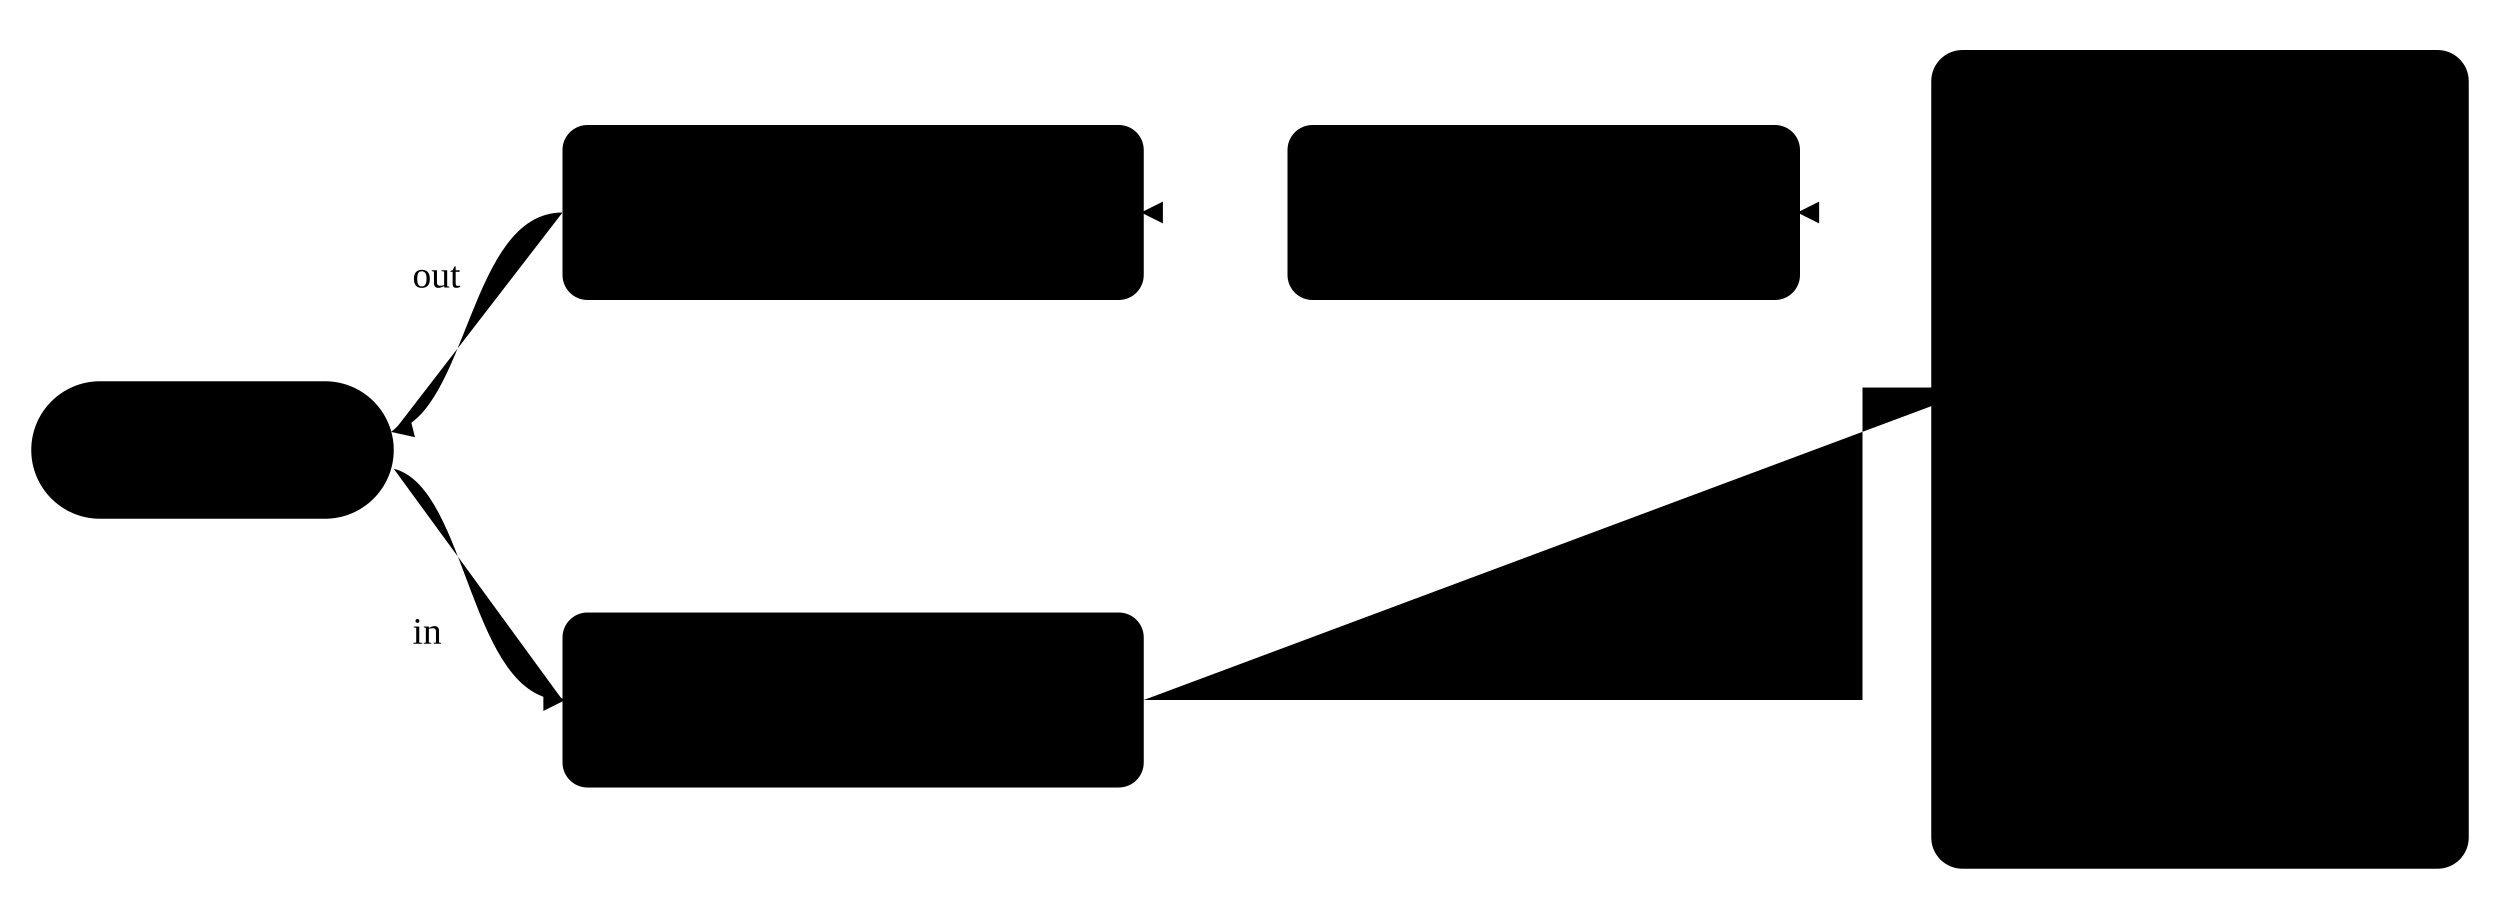
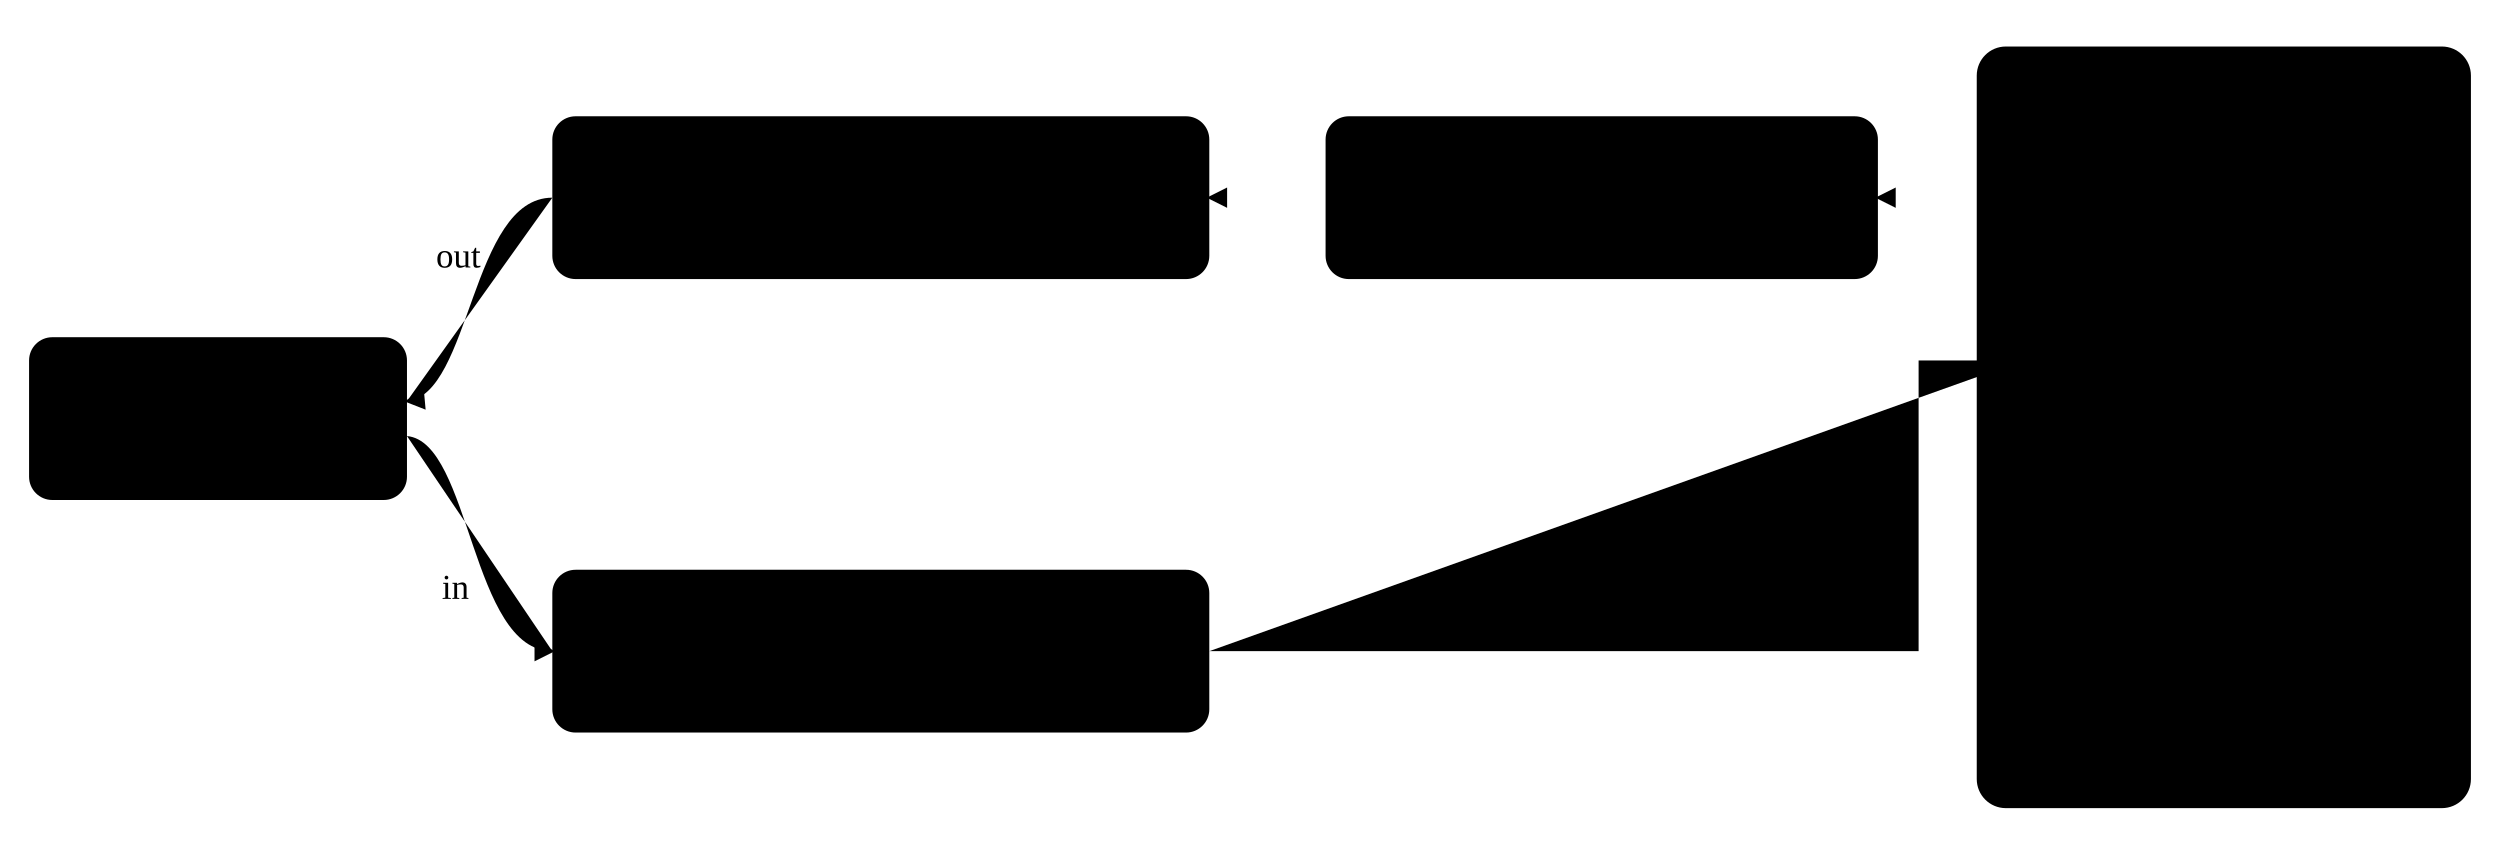
- <svg xmlns="http://www.w3.org/2000/svg" viewBox="0 0 800 290" role="img" aria-labelledby="dn-title dn-desc">
+ <svg xmlns="http://www.w3.org/2000/svg" viewBox="0 0 860 290" role="img" aria-labelledby="dn-title dn-desc">
  <defs>
    <marker id="dn-arrow" viewBox="0 0 8 8" refX="7" refY="4" markerWidth="7" markerHeight="7" orient="auto-start-reverse">
      <path class="d-arrow" d="M0 0L8 4L0 8z" />
    </marker>
    <marker id="dn-arrow-teal" viewBox="0 0 8 8" refX="7" refY="4" markerWidth="7" markerHeight="7" orient="auto-start-reverse">
      <path class="d-arrow-teal" d="M0 0L8 4L0 8z" />
    </marker>
  </defs>
-   <rect class="d-box" x="10" y="122" width="116" height="44" rx="22" />
-   <text class="d-title" x="68" y="149" text-anchor="middle">Internet</text>
-   <rect class="d-box" x="180" y="40" width="186" height="56" rx="8" />
-   <text class="d-title" x="196" y="64">Internet gateway</text>
-   <text class="d-muted" x="196" y="83">outbound via 198.51.100.2</text>
-   <rect class="d-box-teal" x="180" y="196" width="186" height="56" rx="8" />
-   <text class="d-title" x="196" y="220">Public IP</text>
-   <text class="d-muted" x="196" y="239">203.0.113.21 → web-1</text>
-   <rect class="d-box" x="412" y="40" width="164" height="56" rx="8" />
-   <text class="d-title" x="428" y="64">Private routing</text>
-   <text class="d-muted" x="428" y="83">joins your networks</text>
-   <rect class="d-zone-teal" x="618" y="16" width="172" height="262" rx="10" />
-   <text class="d-label" x="634" y="40">Network · app</text>
-   <text class="d-muted d-mono" x="634" y="58">10.0.0.0/24</text>
-   <rect class="d-box" x="634" y="96" width="140" height="56" rx="8" />
-   <text class="d-title" x="650" y="120">web-1</text>
-   <text class="d-muted d-mono" x="650" y="139">10.0.0.11</text>
-   <rect class="d-box" x="634" y="196" width="140" height="56" rx="8" />
-   <text class="d-title" x="650" y="220">web-2</text>
-   <text class="d-muted d-mono" x="650" y="239">10.0.0.12</text>
-   <path class="d-line" d="M180 68C150 68 150 132 126 138" marker-end="url(#dn-arrow)" />
-   <text class="d-muted" x="132" y="92">out</text>
-   <path class="d-flow" d="M126 150C150 156 150 224 180 224" marker-end="url(#dn-arrow-teal)" />
-   <text class="d-muted" x="132" y="206">in</text>
-   <path class="d-line" d="M412 68H366" marker-end="url(#dn-arrow)" />
-   <path class="d-line" d="M618 68H576" marker-end="url(#dn-arrow)" />
-   <path class="d-flow" d="M366 224H596V124H634" marker-end="url(#dn-arrow-teal)" />
+   <rect class="d-box" x="10" y="116" width="130" height="56" rx="8" />
+   <rect class="d-chip" x="22" y="129" width="30" height="30" rx="7" />
+   <svg x="27" y="134" width="20" height="20" viewBox="0 0 24 24">
+     <path class="d-glyph" d="M17.9 17.39c-.26-.8-1.01-1.39-1.9-1.39h-1v-3a1 1 0 0 0-1-1H8v-2h2a1 1 0 0 0 1-1V7h2a2 2 0 0 0 2-2v-.41a7.984 7.984 0 0 1 2.9 12.8M11 19.93c-3.95-.49-7-3.85-7-7.93 0-.62.08-1.22.21-1.79L9 15v1a2 2 0 0 0 2 2m1-16A10 10 0 0 0 2 12a10 10 0 0 0 10 10 10 10 0 0 0 10-10A10 10 0 0 0 12 2" />
+   </svg>
+   <text class="d-title" x="62" y="149">Internet</text>
+   <rect class="d-box" x="190" y="40" width="226" height="56" rx="8" />
+   <rect class="d-chip" x="202" y="53" width="30" height="30" rx="7" />
+   <svg x="207" y="58" width="20" height="20" viewBox="0 0 24 24">
+     <path class="d-glyph" d="M5 9c-1.1 0-2 .9-2 2v4a2 2 0 0 0 2 2h6v2h-1c-.55 0-1 .45-1 1H2v2h7c0 .55.45 1 1 1h4c.55 0 1-.45 1-1h7v-2h-7c0-.55-.45-1-1-1h-1v-2h6c1.11 0 2-.89 2-2v-4a2 2 0 0 0-2-2zm1 3h2v2H6zm3.5 0h2v2h-2zm3.5 0h2v2h-2z" />
+   </svg>
+   <text class="d-title" x="242" y="64">Internet gateway</text>
+   <text class="d-muted" x="242" y="83">outbound via 198.51.100.2</text>
+   <rect class="d-box-teal" x="190" y="196" width="226" height="56" rx="8" />
+   <rect class="d-chip-solid" x="202" y="209" width="30" height="30" rx="7" />
+   <svg x="207" y="214" width="20" height="20" viewBox="0 0 24 24">
+     <path class="d-glyph-inv" d="M15 20a1 1 0 0 0-1-1h-1v-2h4a2 2 0 0 0 2-2V5a2 2 0 0 0-2-2H7a2 2 0 0 0-2 2v10a2 2 0 0 0 2 2h4v2h-1a1 1 0 0 0-1 1H2v2h7a1 1 0 0 0 1 1h4a1 1 0 0 0 1-1h7v-2zm-8-5V5h10v10zm3-9H8v8h2zm4 0h-3v8h2v-2h1a2 2 0 0 0 2-2V8a2 2 0 0 0-2-2m0 4h-1V8h1z" />
+   </svg>
+   <text class="d-title" x="242" y="220">Public IP</text>
+   <text class="d-muted" x="242" y="239">203.0.113.21 → web-1</text>
+   <rect class="d-box" x="456" y="40" width="190" height="56" rx="8" />
+   <rect class="d-chip" x="468" y="53" width="30" height="30" rx="7" />
+   <svg x="473" y="58" width="20" height="20" viewBox="0 0 24 24">
+     <path class="d-glyph" d="M11 10H5L3 8l2-2h6V3l1-1 1 1v1h6l2 2-2 2h-6v2h6l2 2-2 2h-6v6a2 2 0 0 1 2 2H9a2 2 0 0 1 2-2z" />
+   </svg>
+   <text class="d-title" x="508" y="64">Private routing</text>
+   <text class="d-muted" x="508" y="83">joins your networks</text>
+   <rect class="d-zone-teal" x="680" y="16" width="170" height="262" rx="10" />
+   <svg x="696" y="29" width="14" height="14" viewBox="0 0 24 24">
+     <path class="d-glyph" d="M10 2c-1.11 0-2 .89-2 2v3c0 1.11.89 2 2 2h1v2H2v2h4v2H5c-1.11 0-2 .89-2 2v3c0 1.11.89 2 2 2h4c1.11 0 2-.89 2-2v-3c0-1.11-.89-2-2-2H8v-2h8v2h-1c-1.11 0-2 .89-2 2v3c0 1.11.89 2 2 2h4c1.11 0 2-.89 2-2v-3c0-1.11-.89-2-2-2h-1v-2h4v-2h-9V9h1c1.11 0 2-.89 2-2V4c0-1.11-.89-2-2-2zm0 2h4v3h-4zM5 17h4v3H5zm10 0h4v3h-4z" />
+   </svg>
+   <text class="d-label" x="716" y="40">Network · app</text>
+   <text class="d-muted d-mono" x="696" y="58">10.0.0.0/24</text>
+   <rect class="d-box" x="696" y="96" width="138" height="56" rx="8" />
+   <rect class="d-chip" x="708" y="109" width="30" height="30" rx="7" />
+   <svg x="713" y="114" width="20" height="20" viewBox="0 0 24 24">
+     <path class="d-glyph" d="M2 4.6v4.8c0 .9.5 1.6 1.2 1.6h17.7c.6 0 1.2-.7 1.2-1.6V4.6C22 3.7 21.5 3 20.8 3H3.2C2.5 3 2 3.7 2 4.6M10 8V6H9v2zM5 8h2V6H5zm15 1H4V5h16zM2 14.6v4.8c0 .9.5 1.6 1.2 1.6h17.7c.6 0 1.2-.7 1.2-1.6v-4.8c0-.9-.5-1.6-1.2-1.6H3.2c-.7 0-1.2.7-1.2 1.6m8 3.4v-2H9v2zm-5 0h2v-2H5zm15 1H4v-4h16z" />
+   </svg>
+   <text class="d-title" x="748" y="120">web-1</text>
+   <text class="d-muted d-mono" x="748" y="139">10.0.0.11</text>
+   <rect class="d-box" x="696" y="196" width="138" height="56" rx="8" />
+   <rect class="d-chip" x="708" y="209" width="30" height="30" rx="7" />
+   <svg x="713" y="214" width="20" height="20" viewBox="0 0 24 24">
+     <path class="d-glyph" d="M2 4.6v4.8c0 .9.5 1.6 1.2 1.6h17.7c.6 0 1.2-.7 1.2-1.6V4.6C22 3.7 21.5 3 20.8 3H3.2C2.5 3 2 3.7 2 4.6M10 8V6H9v2zM5 8h2V6H5zm15 1H4V5h16zM2 14.6v4.8c0 .9.5 1.6 1.2 1.6h17.7c.6 0 1.2-.7 1.2-1.6v-4.8c0-.9-.5-1.6-1.2-1.6H3.2c-.7 0-1.2.7-1.2 1.6m8 3.4v-2H9v2zm-5 0h2v-2H5zm15 1H4v-4h16z" />
+   </svg>
+   <text class="d-title" x="748" y="220">web-2</text>
+   <text class="d-muted d-mono" x="748" y="239">10.0.0.12</text>
+   <path class="d-line" d="M190 68C162 68 162 136 140 138" marker-end="url(#dn-arrow)" />
+   <text class="d-muted" x="150" y="92">out</text>
+   <path class="d-flow" d="M140 150C162 152 162 224 190 224" marker-end="url(#dn-arrow-teal)" />
+   <text class="d-muted" x="152" y="206">in</text>
+   <path class="d-line" d="M456 68H416" marker-end="url(#dn-arrow)" />
+   <path class="d-line" d="M680 68H646" marker-end="url(#dn-arrow)" />
+   <path class="d-flow" d="M416 224H660V124H696" marker-end="url(#dn-arrow-teal)" />
</svg>
